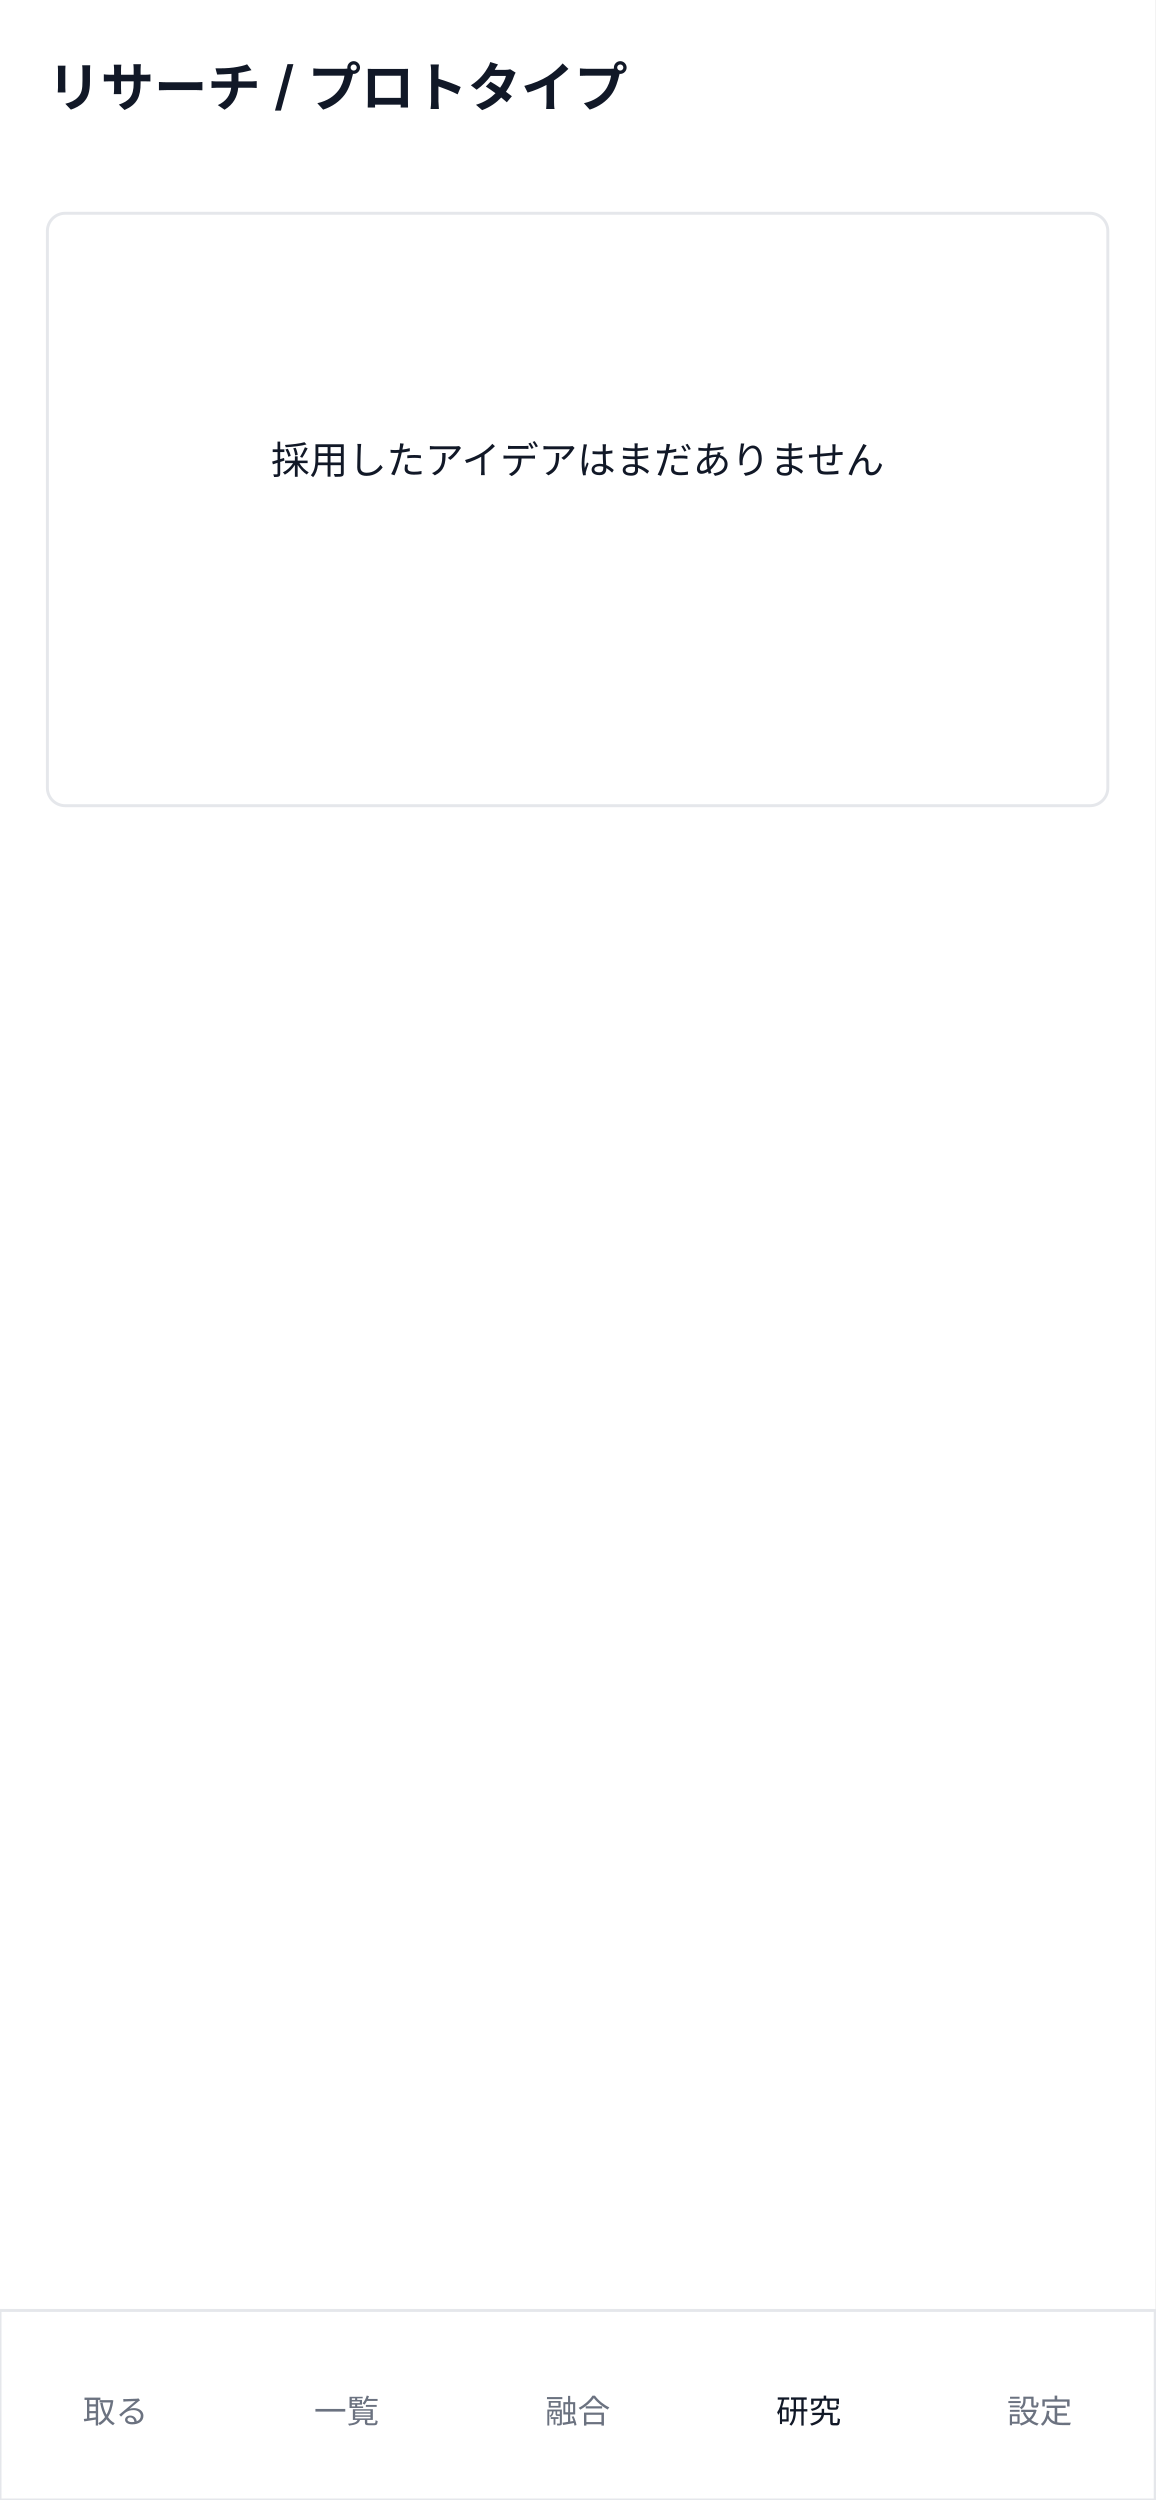
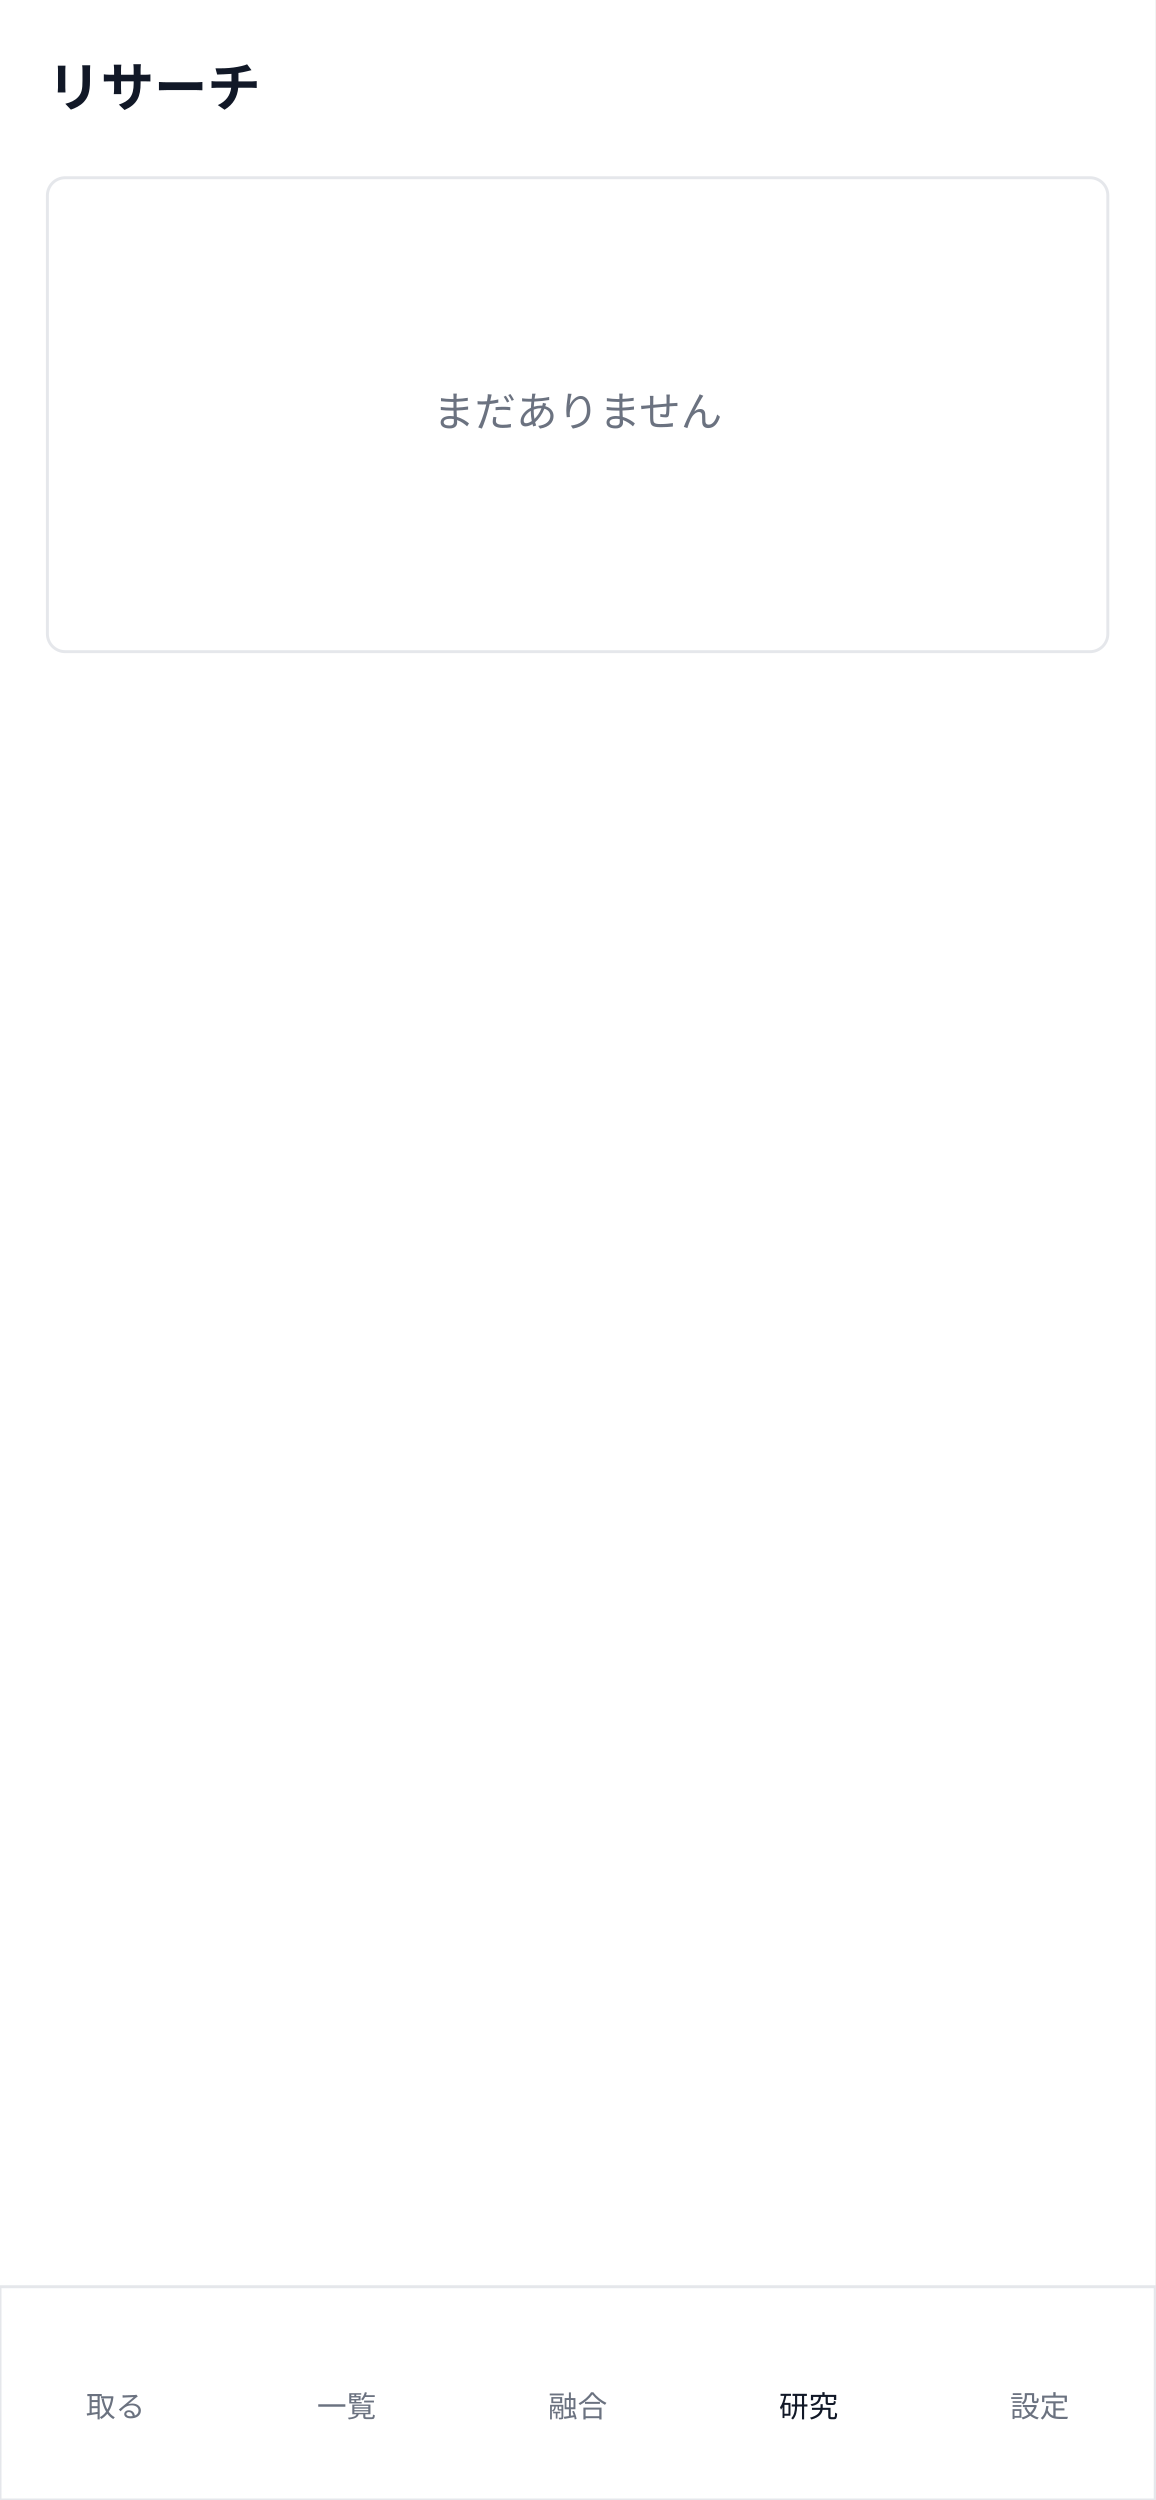
<svg xmlns="http://www.w3.org/2000/svg" width="390" height="844" viewBox="0 0 390 844" font-family="Inter, IBM Plex Sans JP, sans-serif">
  <rect width="390" height="844" fill="#ffffff" />
-   <text x="16" y="36" font-size="18" fill="#111827" font-weight="600">リサーチ / プロトタイプ</text>
-   <rect x="16" y="72" width="358" height="200" rx="6" fill="#ffffff" stroke="#E5E7EB" />
-   <text x="195" y="160" font-size="13" fill="#111827" font-weight="500" text-anchor="middle">採用したアイデアはまだありません</text>
-   <rect x="0" y="780" width="390" height="64" fill="#ffffff" stroke="#E5E7EB" />
-   <text x="39" y="818" font-size="11" fill="#6B7280" text-anchor="middle">取る</text>
-   <text x="117" y="818" font-size="11" fill="#6B7280" text-anchor="middle">一覧</text>
-   <text x="195" y="818" font-size="11" fill="#6B7280" text-anchor="middle">融合</text>
-   <text x="273" y="818" font-size="11" fill="#111827" font-weight="500" text-anchor="middle">研究</text>
-   <text x="351" y="818" font-size="11" fill="#6B7280" text-anchor="middle">設定</text>
+   <text x="16" y="36" font-size="18" fill="#111827" font-weight="600">リサーチ</text>
+   <rect x="16" y="60" width="358" height="160" rx="6" fill="#ffffff" stroke="#E5E7EB" />
+   <text x="195" y="144" font-size="14" fill="#6B7280" text-anchor="middle">まだありません</text>
+   <rect x="0" y="772" width="390" height="72" fill="#ffffff" stroke="#E5E7EB" />
+   <text x="39" y="816" font-size="10" fill="#6B7280" text-anchor="middle">取る</text>
+   <text x="117" y="816" font-size="10" fill="#6B7280" text-anchor="middle">一覧</text>
+   <text x="195" y="816" font-size="10" fill="#6B7280" text-anchor="middle">融合</text>
+   <text x="273" y="816" font-size="10" fill="#111827" font-weight="500" text-anchor="middle">研究</text>
+   <text x="351" y="816" font-size="10" fill="#6B7280" text-anchor="middle">設定</text>
</svg>
